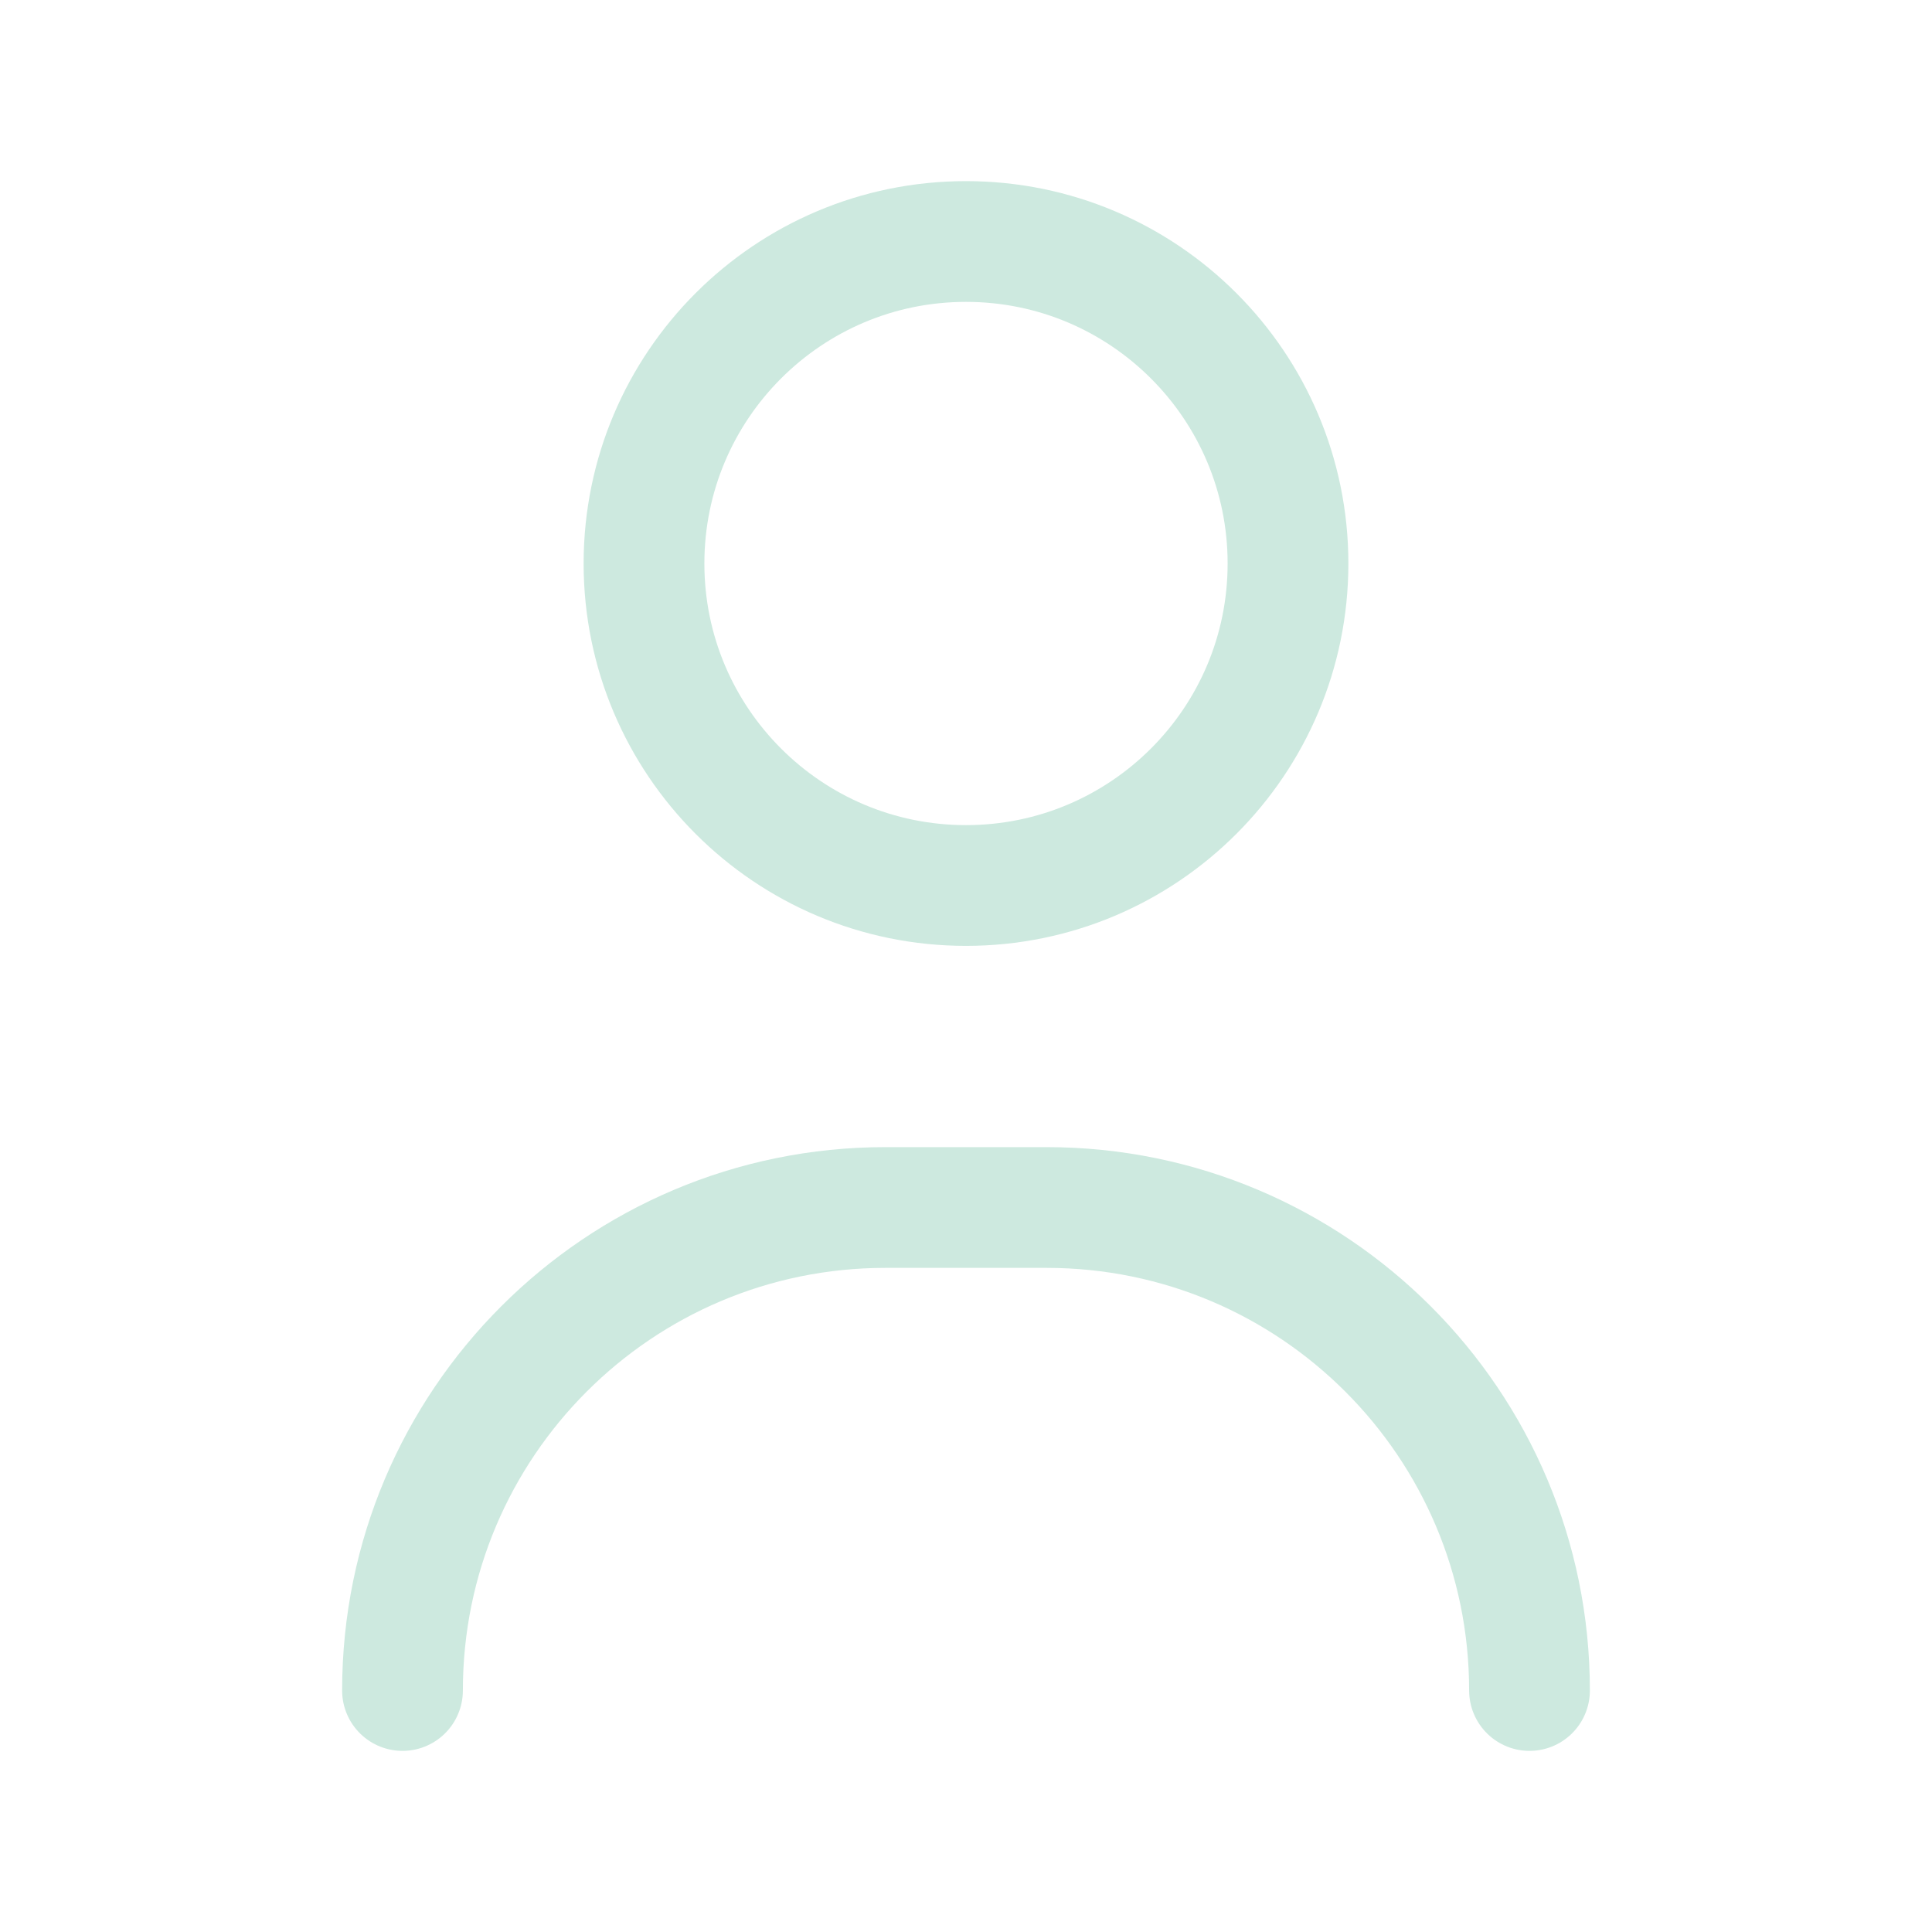
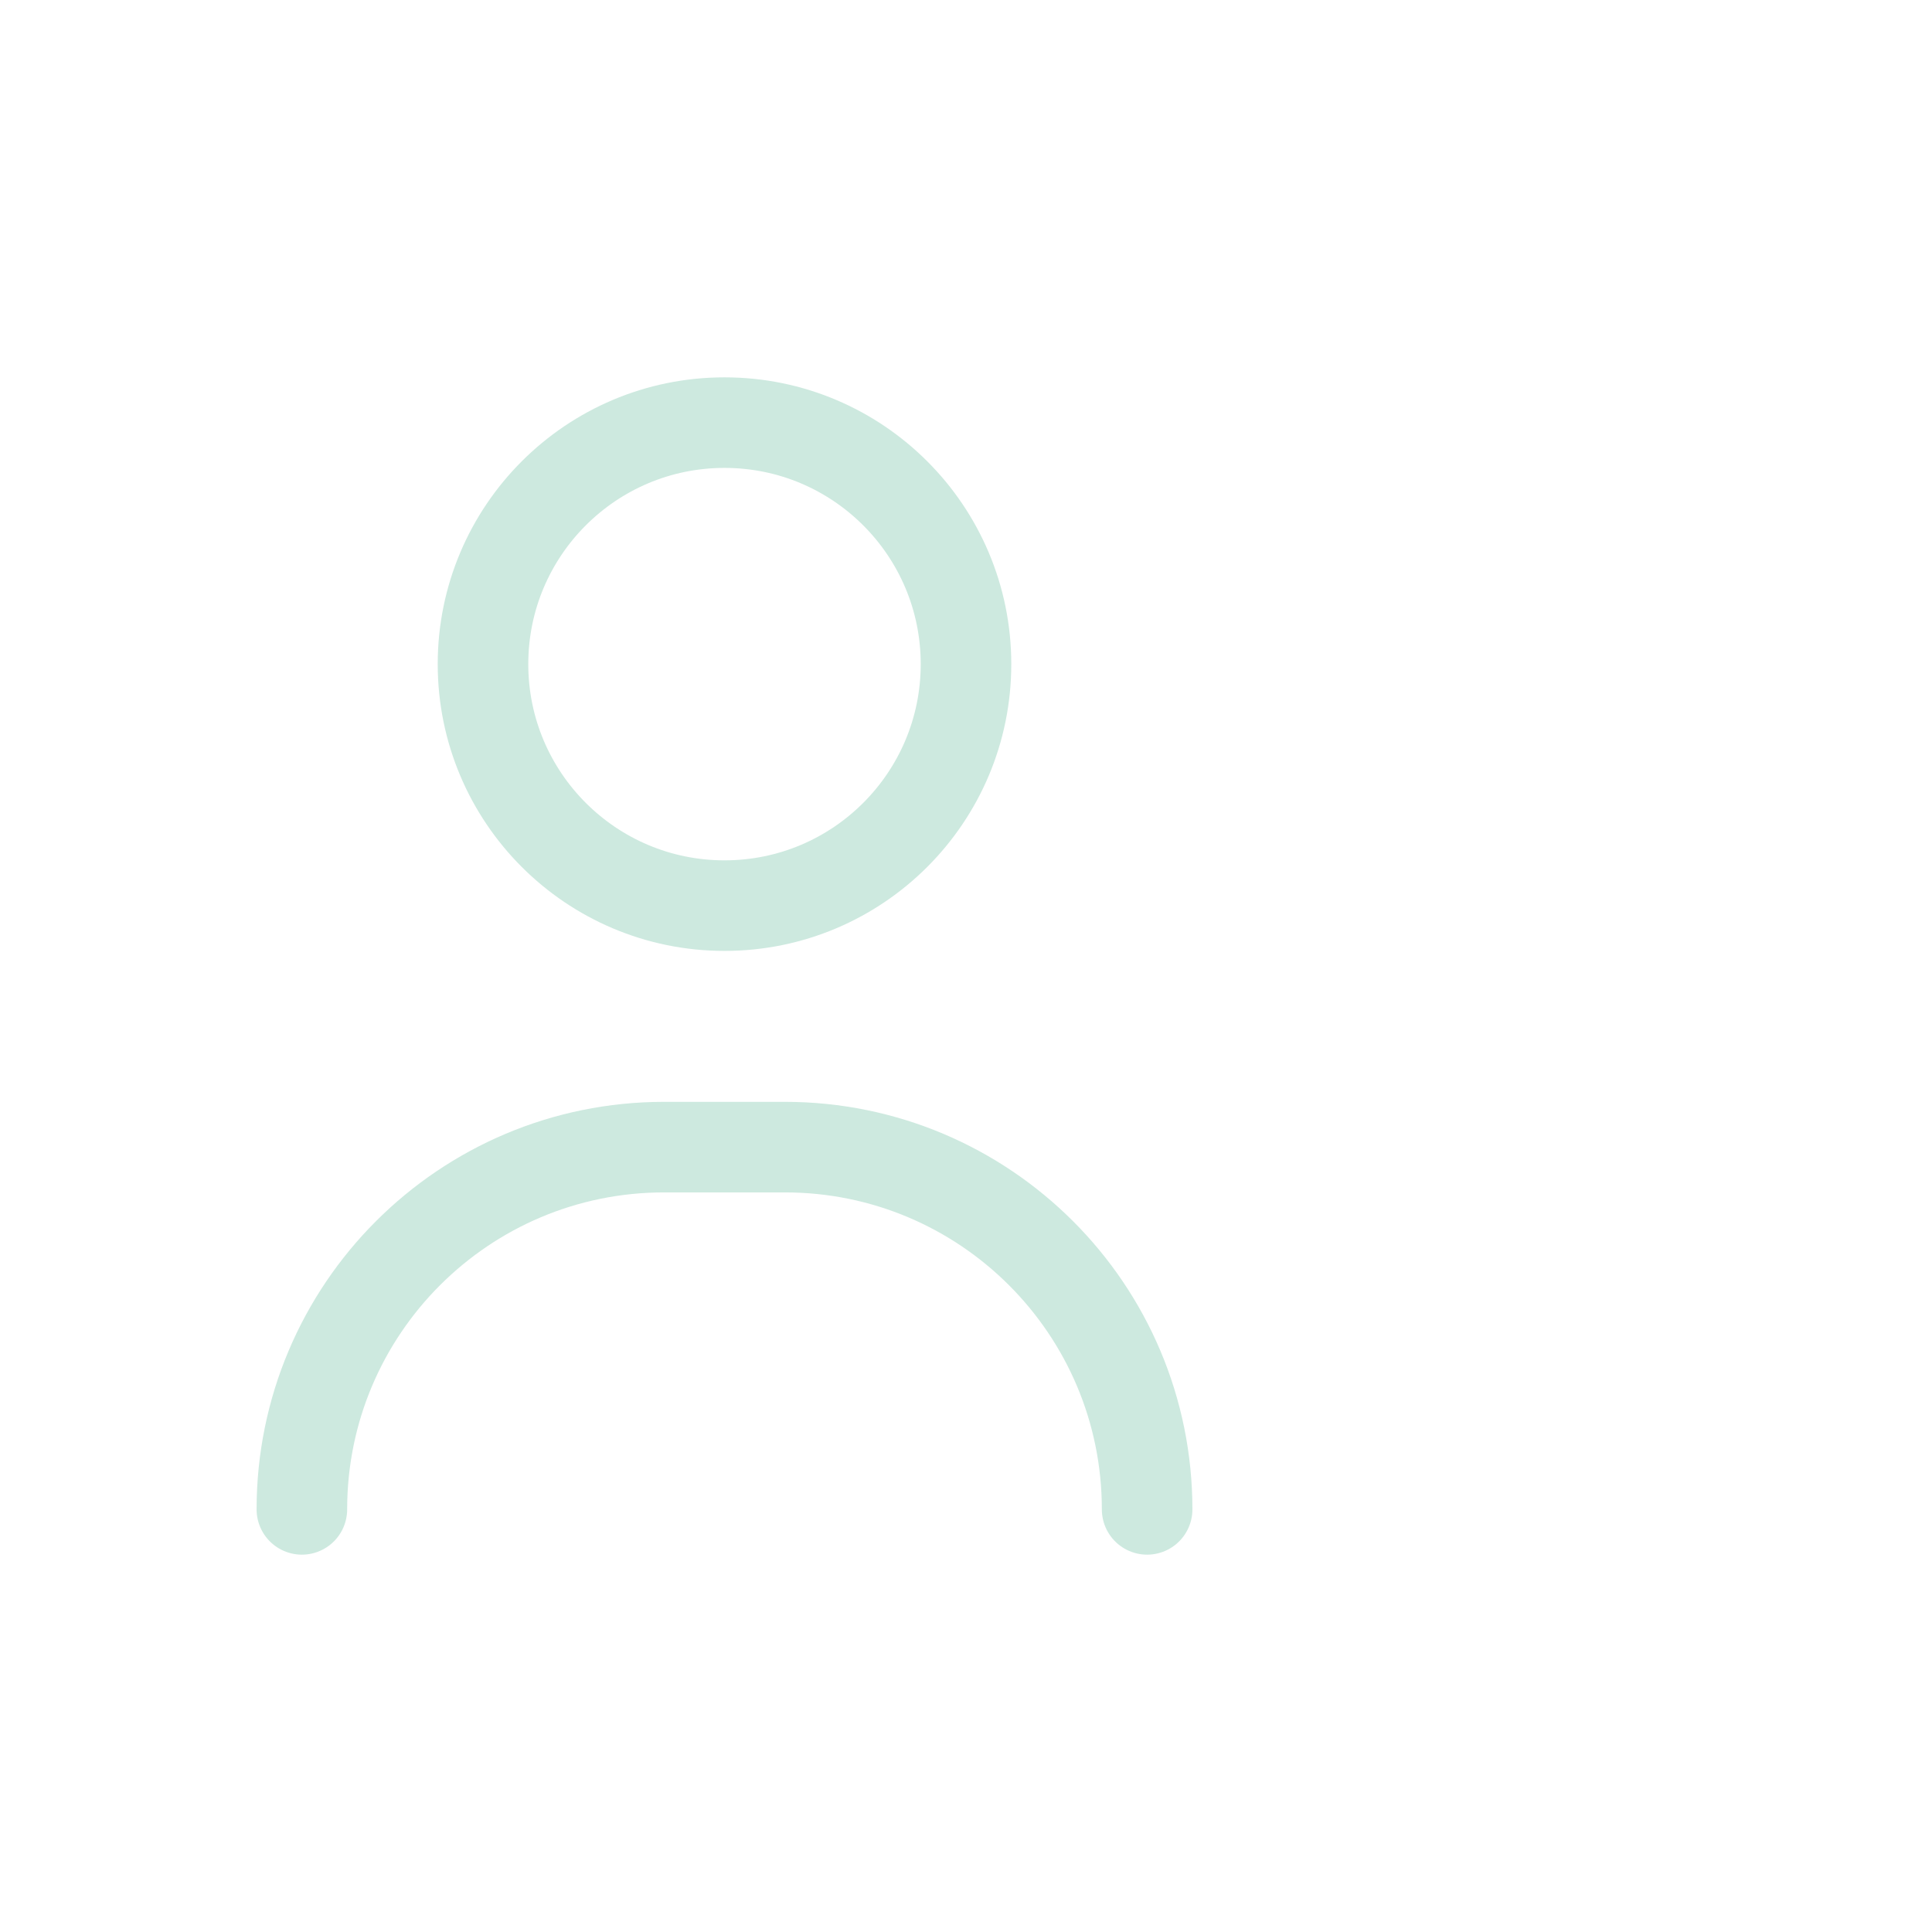
- <svg xmlns="http://www.w3.org/2000/svg" width="24" height="24" viewBox="0 0 24 24" fill="none">
+ <svg xmlns="http://www.w3.org/2000/svg" width="24" height="24" viewBox="0 0 32 24" fill="none">
  <path d="M19 21C19 17.686 16.314 15 13 15H11C7.686 15 5 17.686 5 21M16 7C16 9.209 14.209 11 12 11C9.791 11 8 9.209 8 7C8 4.791 9.791 3 12 3C14.209 3 16 4.791 16 7Z" stroke="#CDE9DF" stroke-width="1.5" stroke-linecap="round" stroke-linejoin="round" />
</svg>
